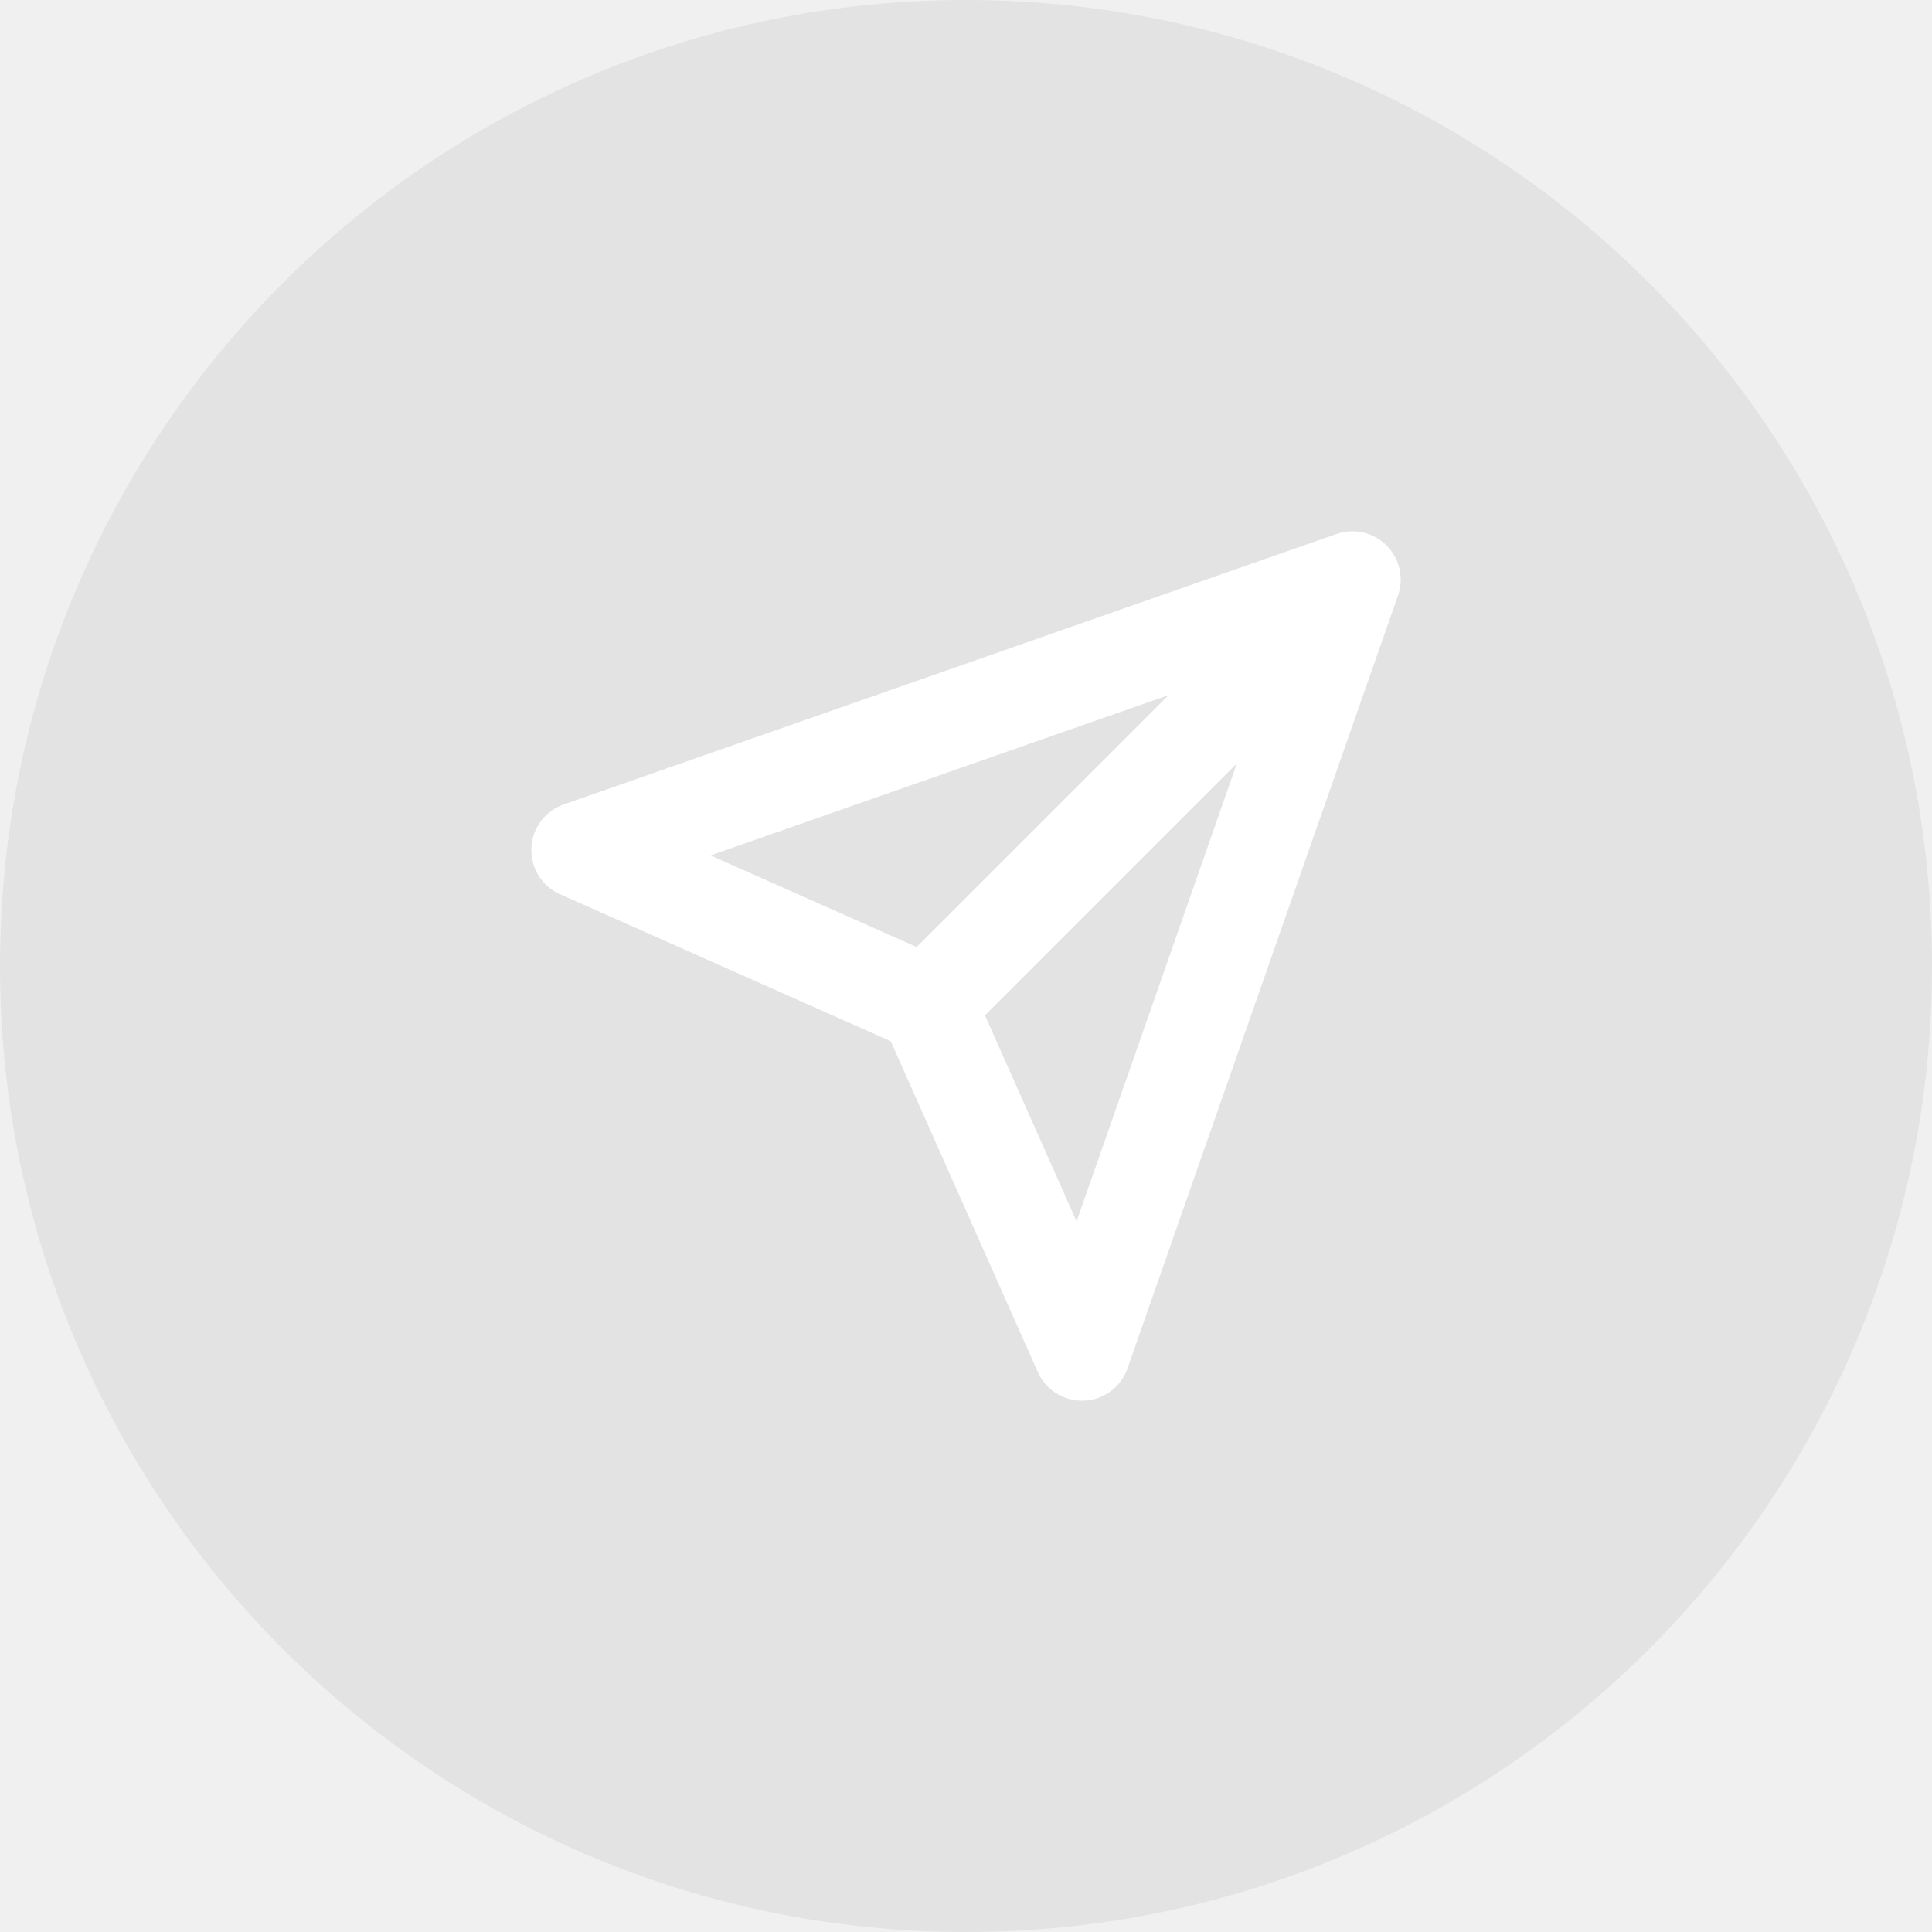
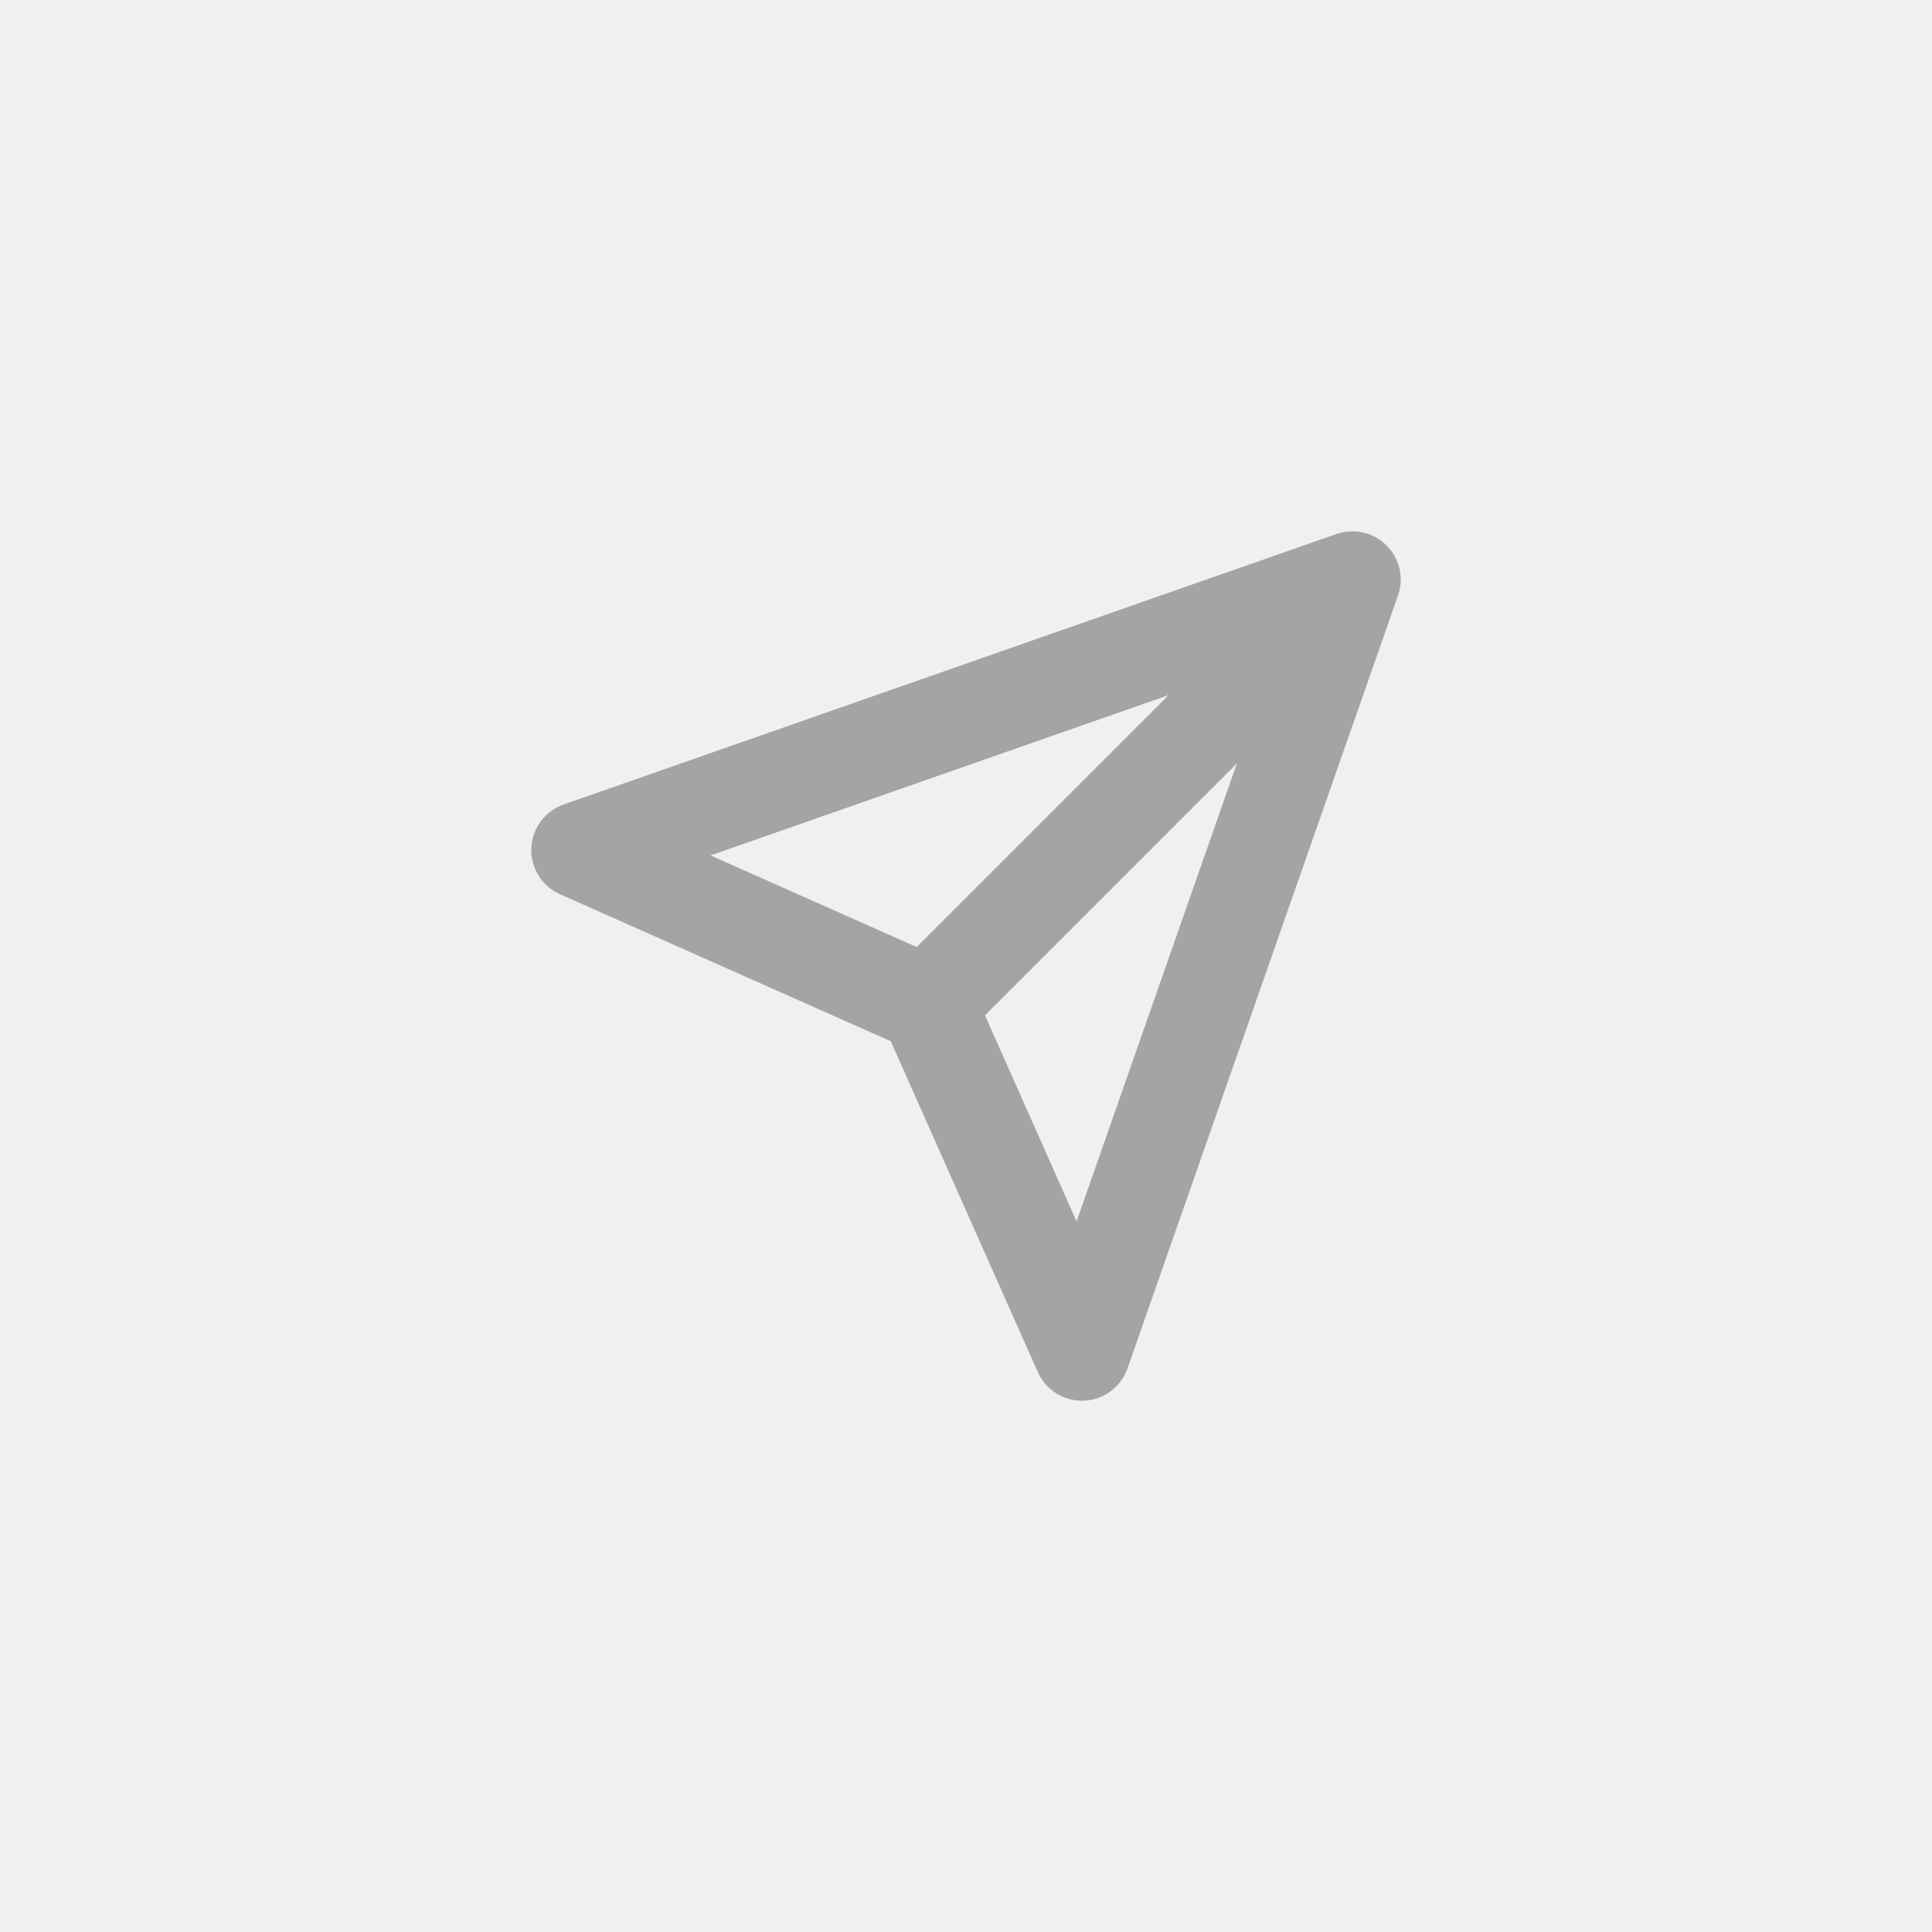
<svg xmlns="http://www.w3.org/2000/svg" width="40" height="40" viewBox="0 0 40 40" fill="none">
-   <circle cx="20" cy="20" r="20" fill="#E3E3E3" />
-   <path d="M28 12L19.2 20.8M28 12L22.4 28L19.2 20.8M28 12L12 17.6L19.2 20.8" stroke="white" stroke-width="2" stroke-linecap="round" stroke-linejoin="round" />
+   <rect width="40" height="40" rx="6" fill="#F0F0F0" />
+   <path d="M28 12L19.2 20.8M28 12L22.4 28L19.2 20.8M28 12L12 17.6L19.2 20.8" stroke="#A5A4A3" stroke-width="2" stroke-linecap="round" stroke-linejoin="round" />
</svg>
